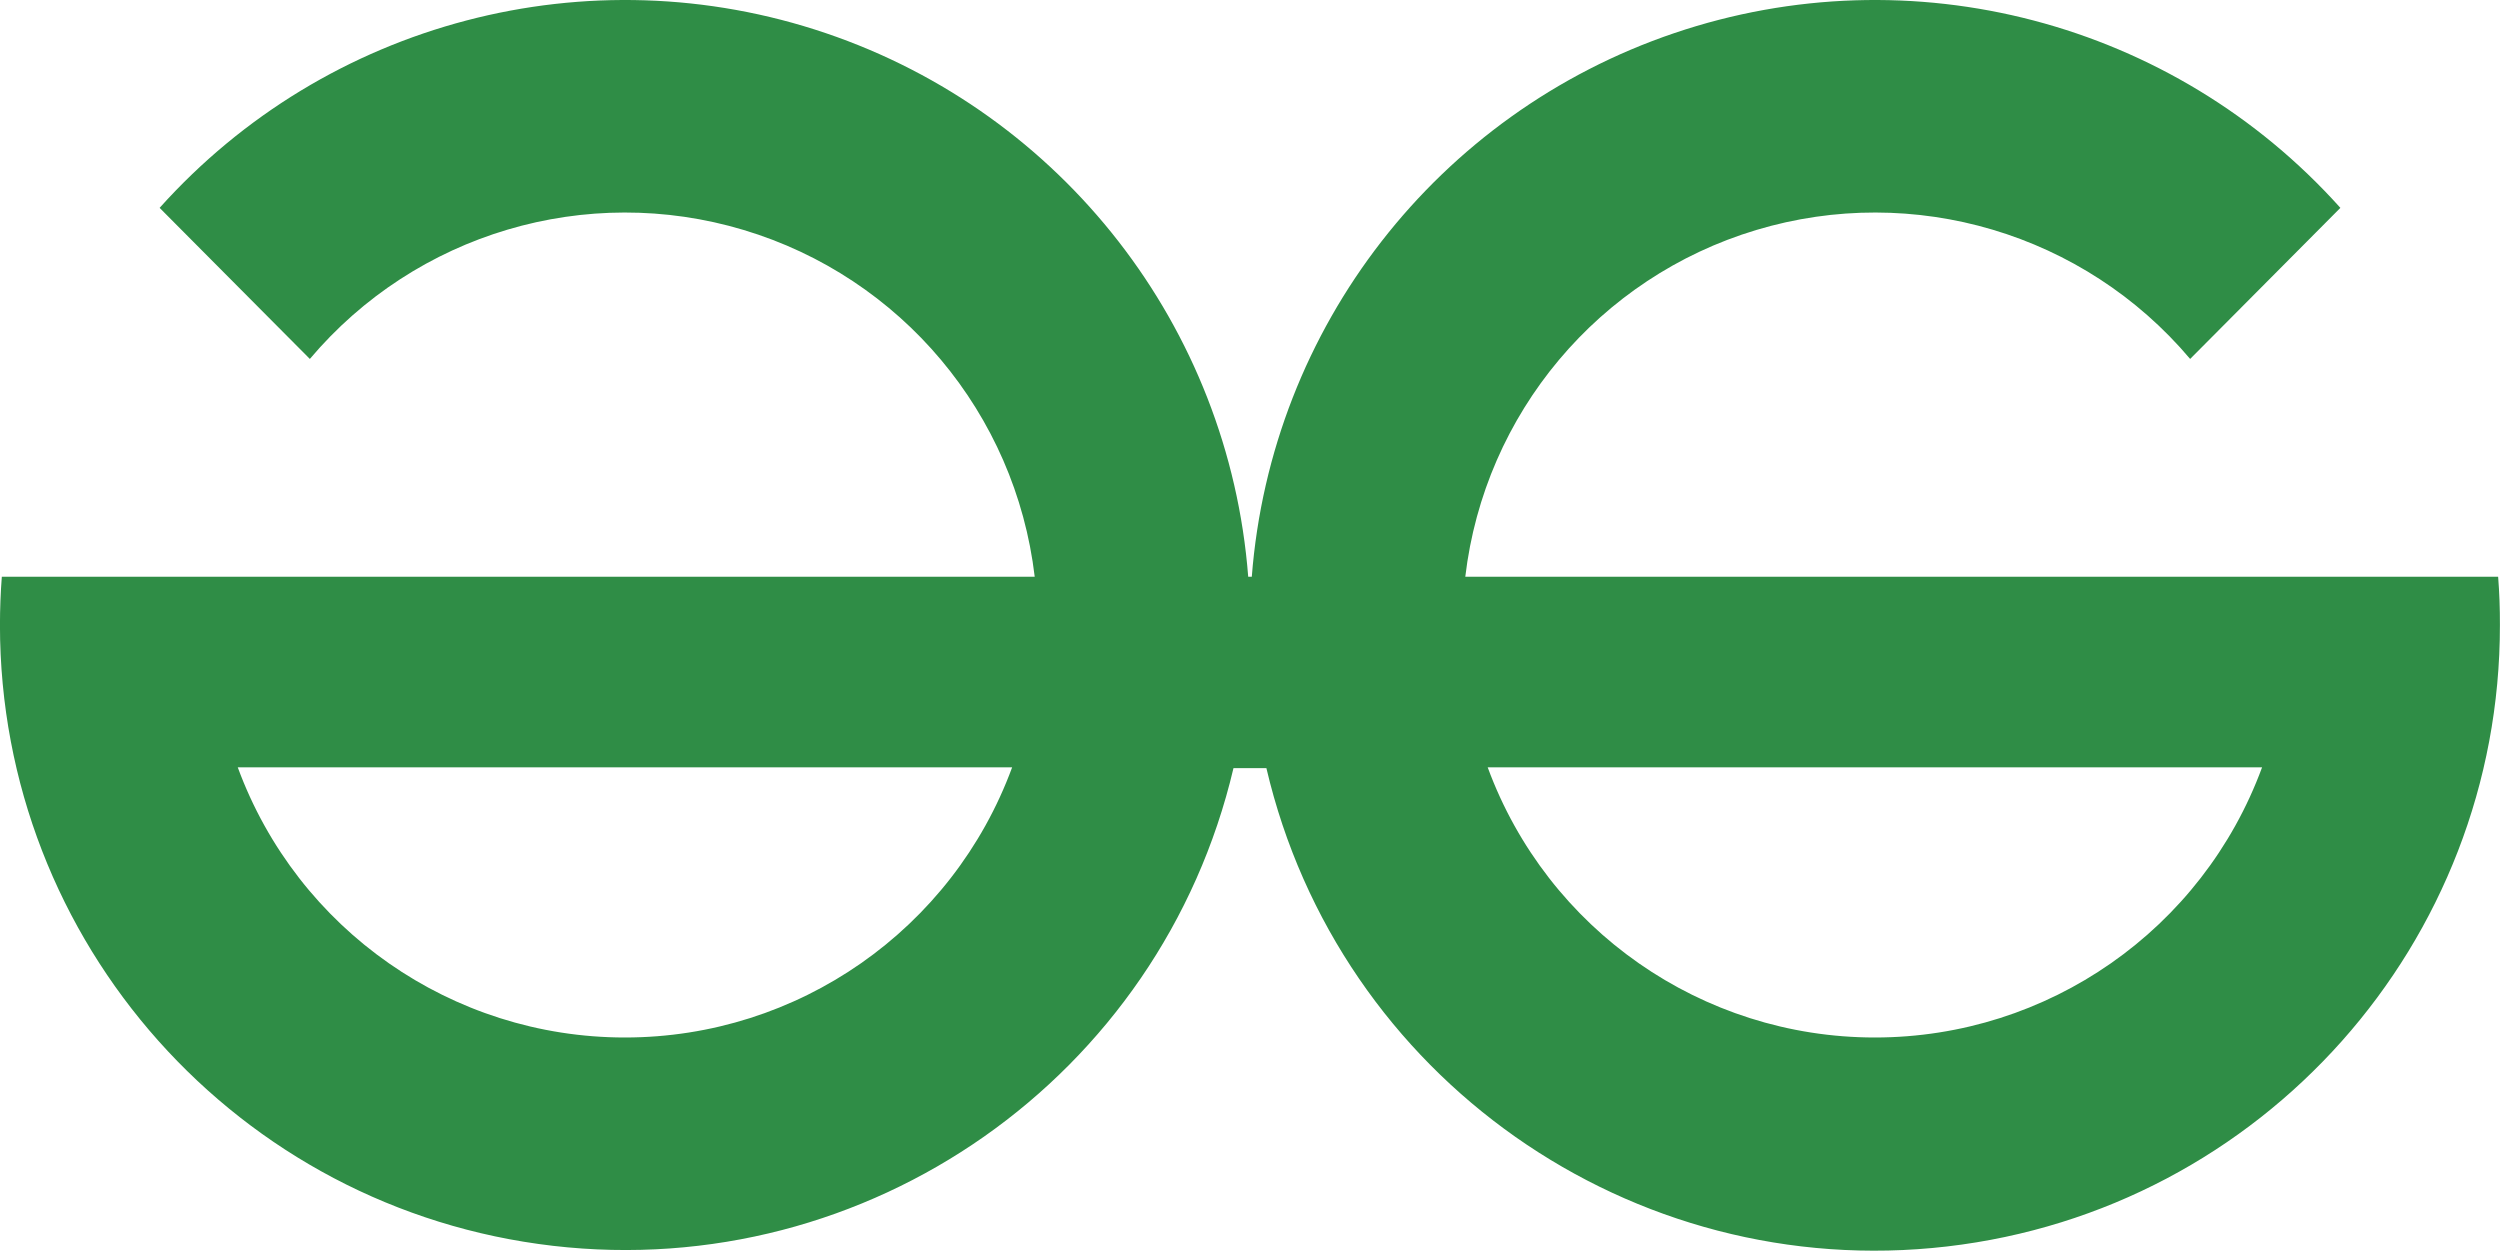
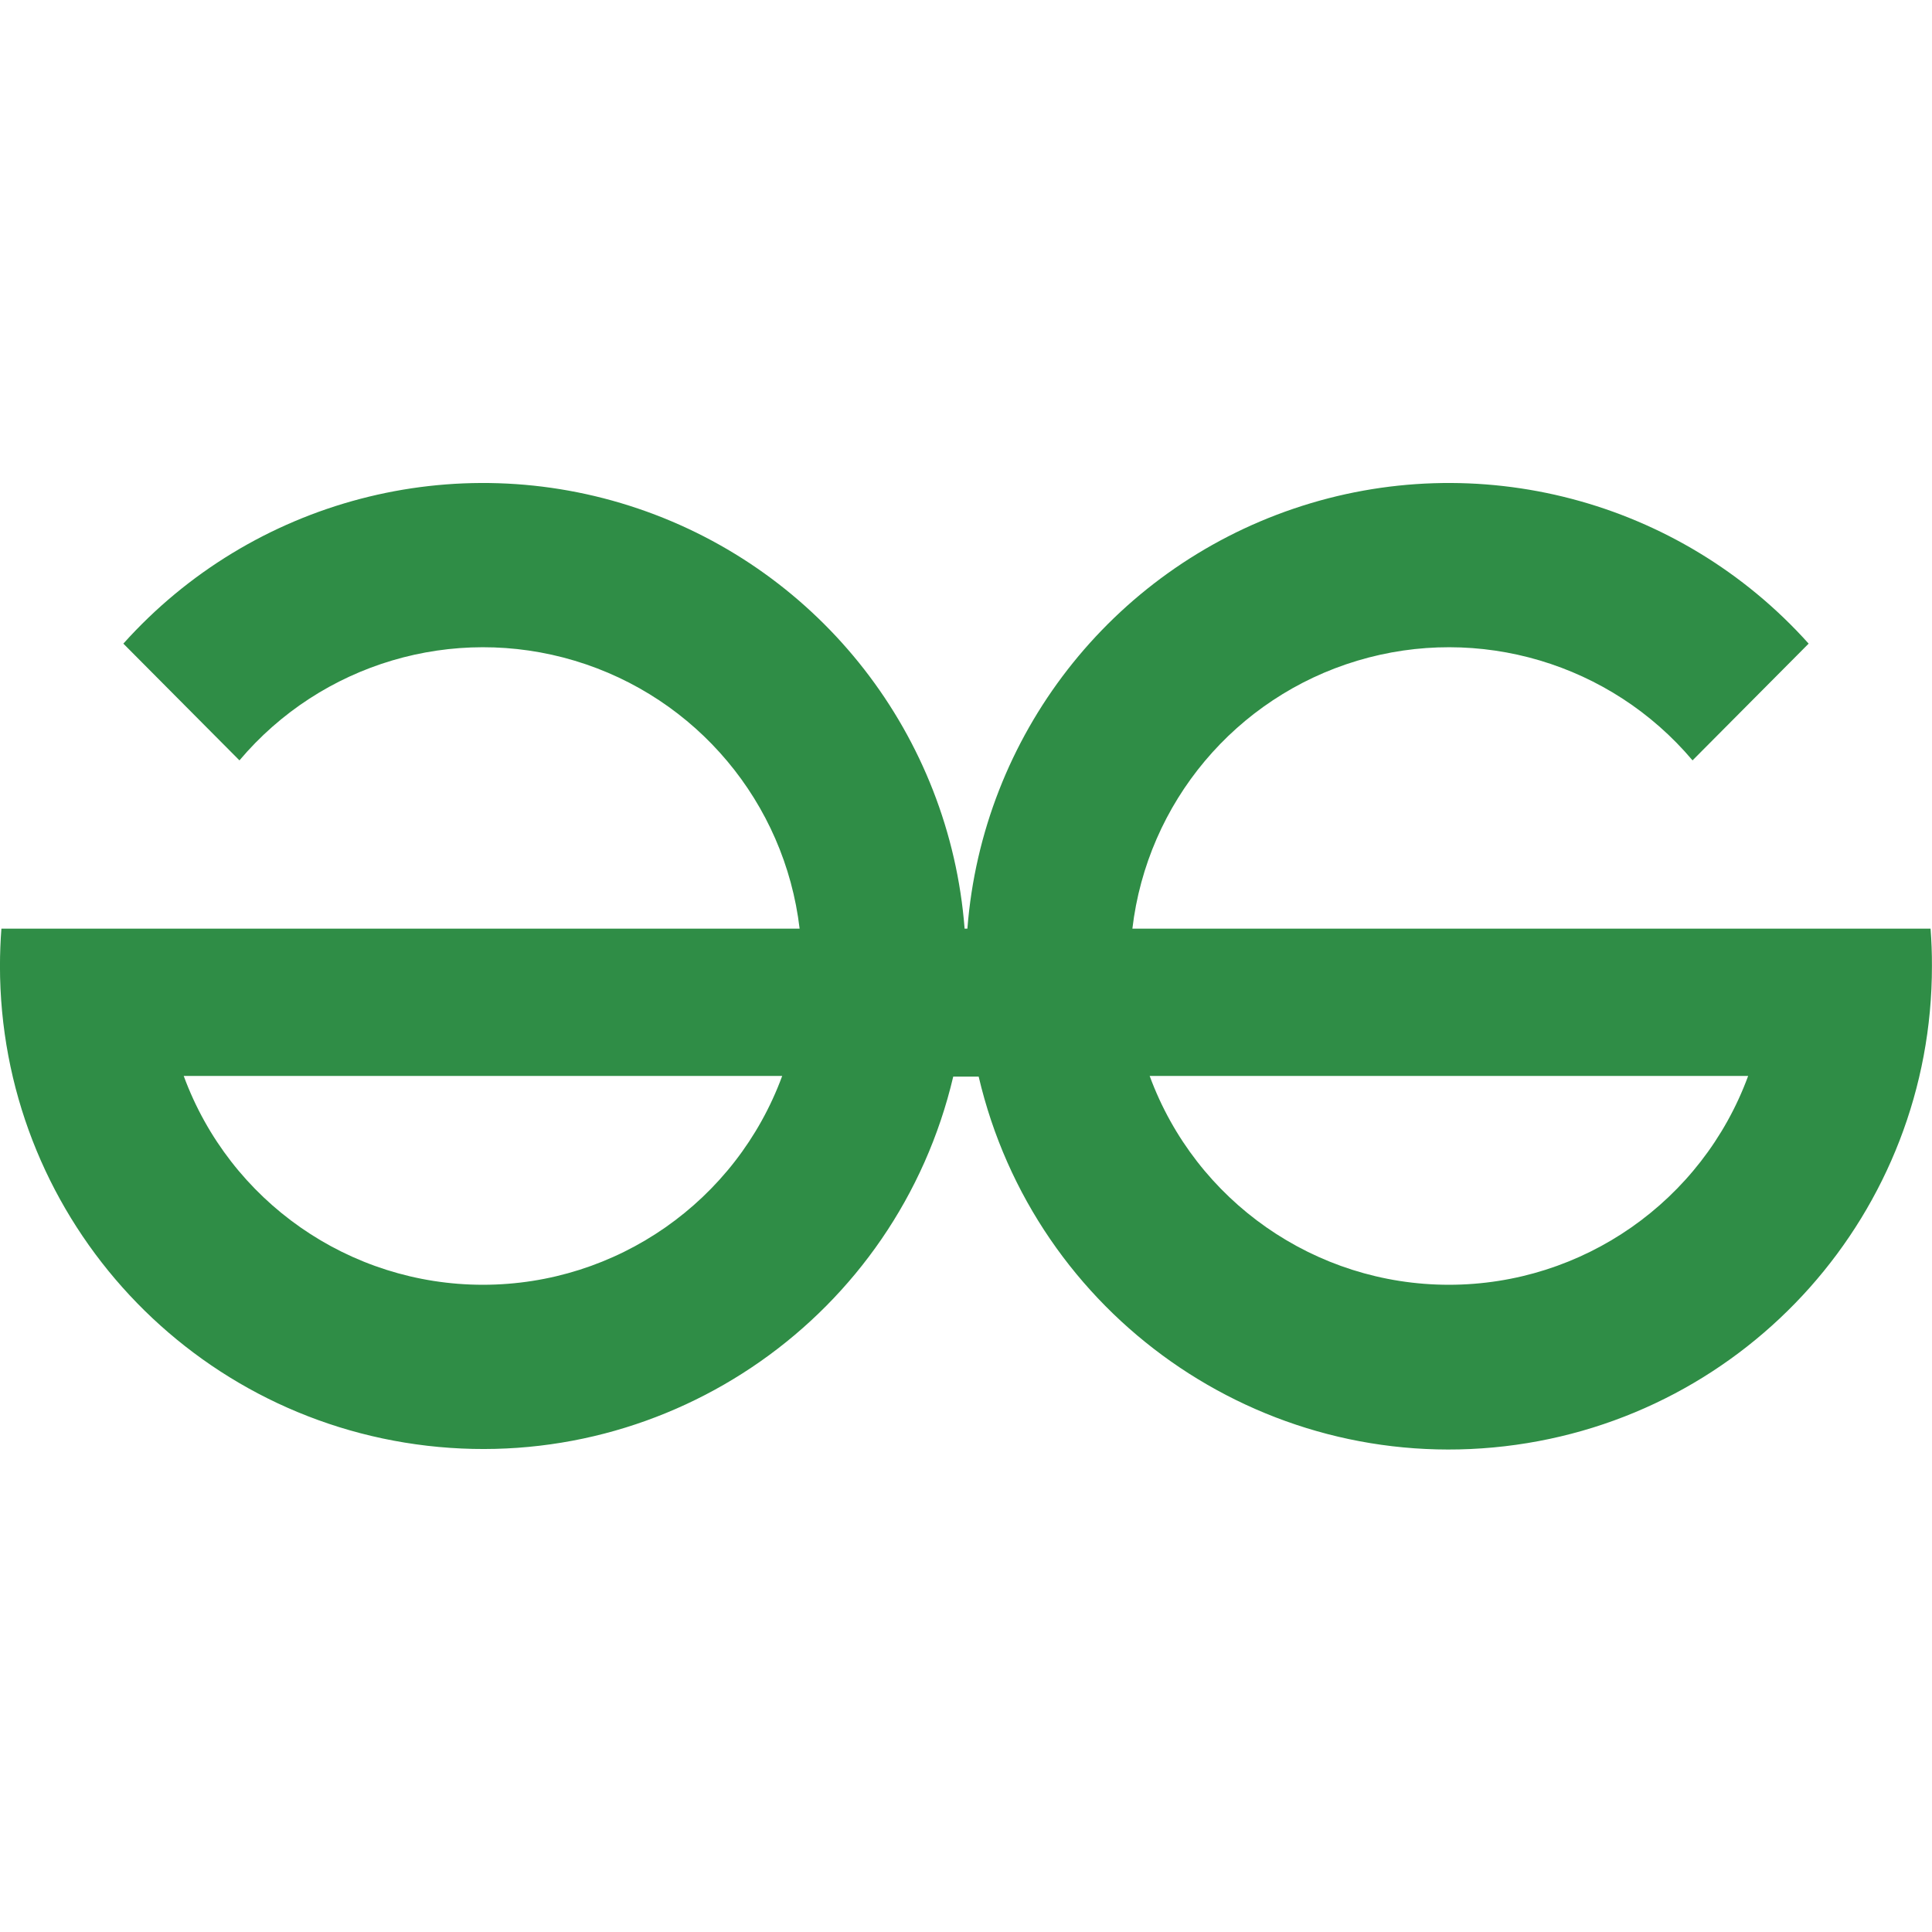
- <svg xmlns="http://www.w3.org/2000/svg" id="GFG" width="59.077" height="29.539" viewBox="0 0 59.077 29.539">
+ <svg xmlns="http://www.w3.org/2000/svg" id="GFG" width="76" height="76" viewBox="0 0 59.077 29.539">
  <path id="Path_402" data-name="Path 402" d="M193.664,1471.966H169.257a9.748,9.748,0,0,1,17.129-5.146l3.55-3.57a14.77,14.77,0,0,0-25.724,8.716h-.085a14.77,14.77,0,0,0-25.724-8.716l3.55,3.57a9.748,9.748,0,0,1,17.129,5.146H134.674q-.043.565-.044,1.141a14.771,14.771,0,0,0,29.149,3.383h.778a14.769,14.769,0,0,0,29.149-3.383Q193.708,1472.531,193.664,1471.966ZM149.4,1482.855a9.749,9.749,0,0,1-9.151-6.385h18.3A9.75,9.75,0,0,1,149.4,1482.855Zm29.538,0a9.75,9.75,0,0,1-9.152-6.385h18.3A9.75,9.75,0,0,1,178.939,1482.855Z" transform="translate(-134.631 -1458.338)" fill="#2f8d46" />
</svg>
